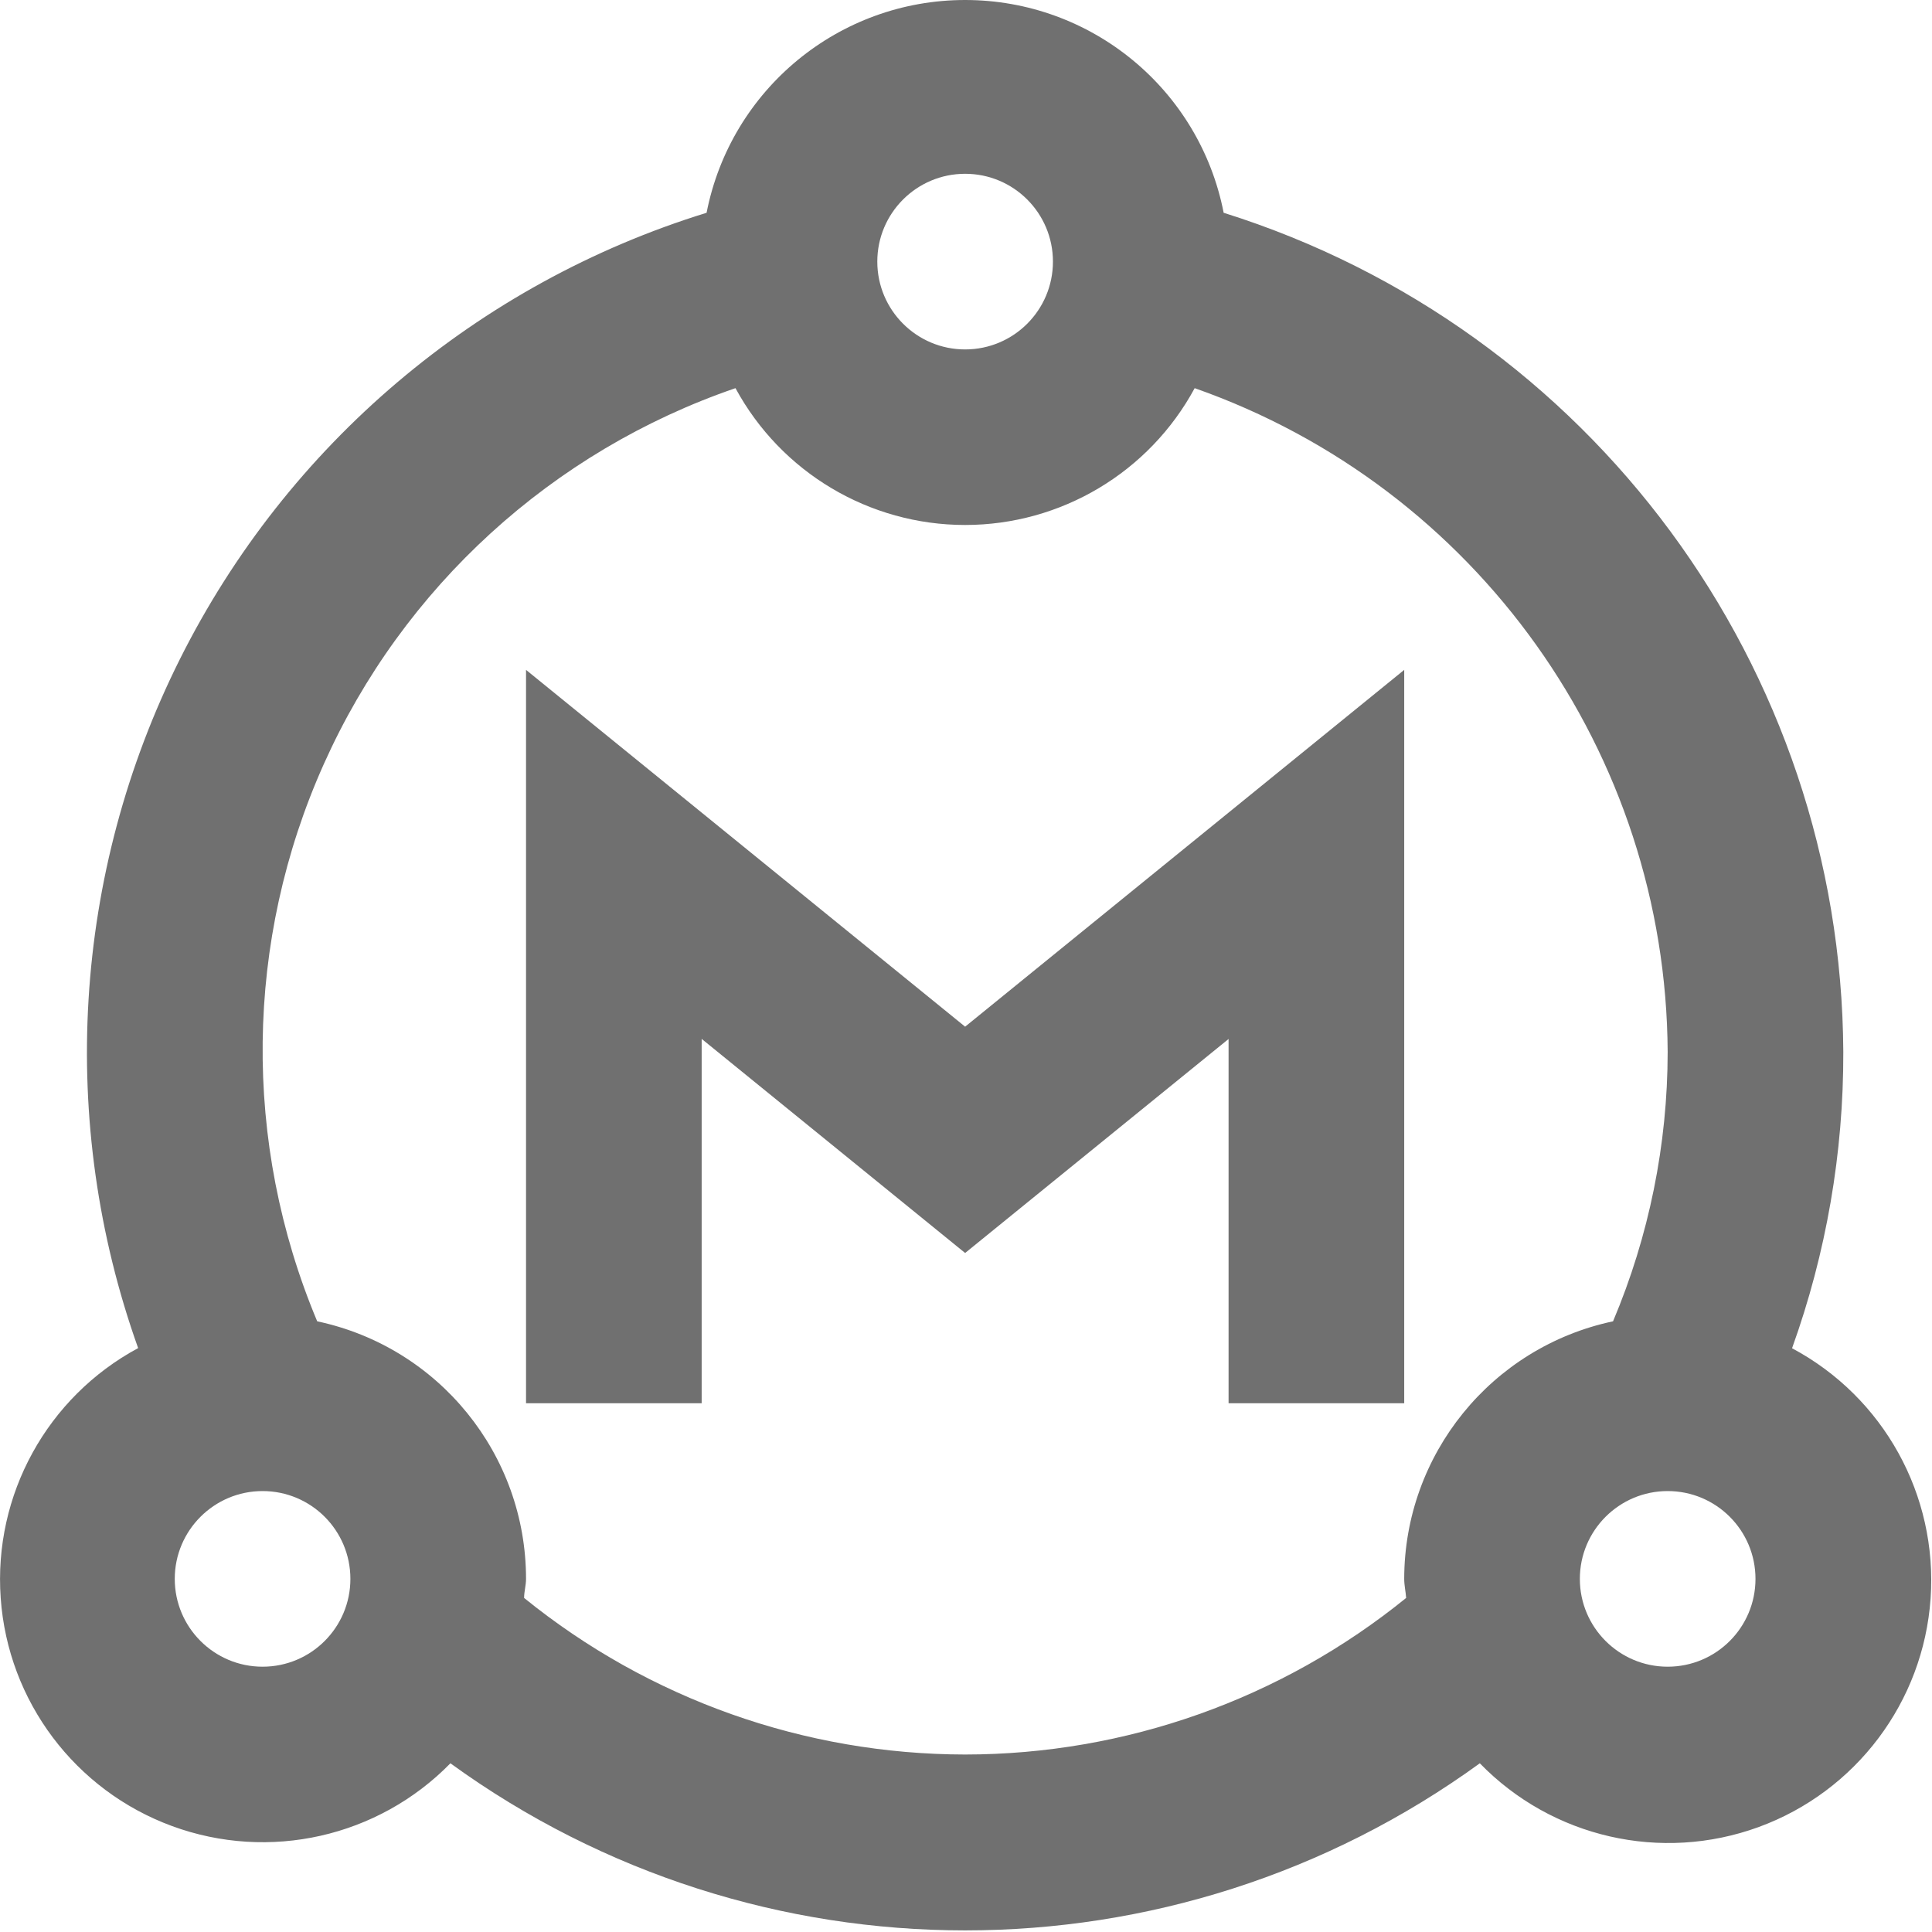
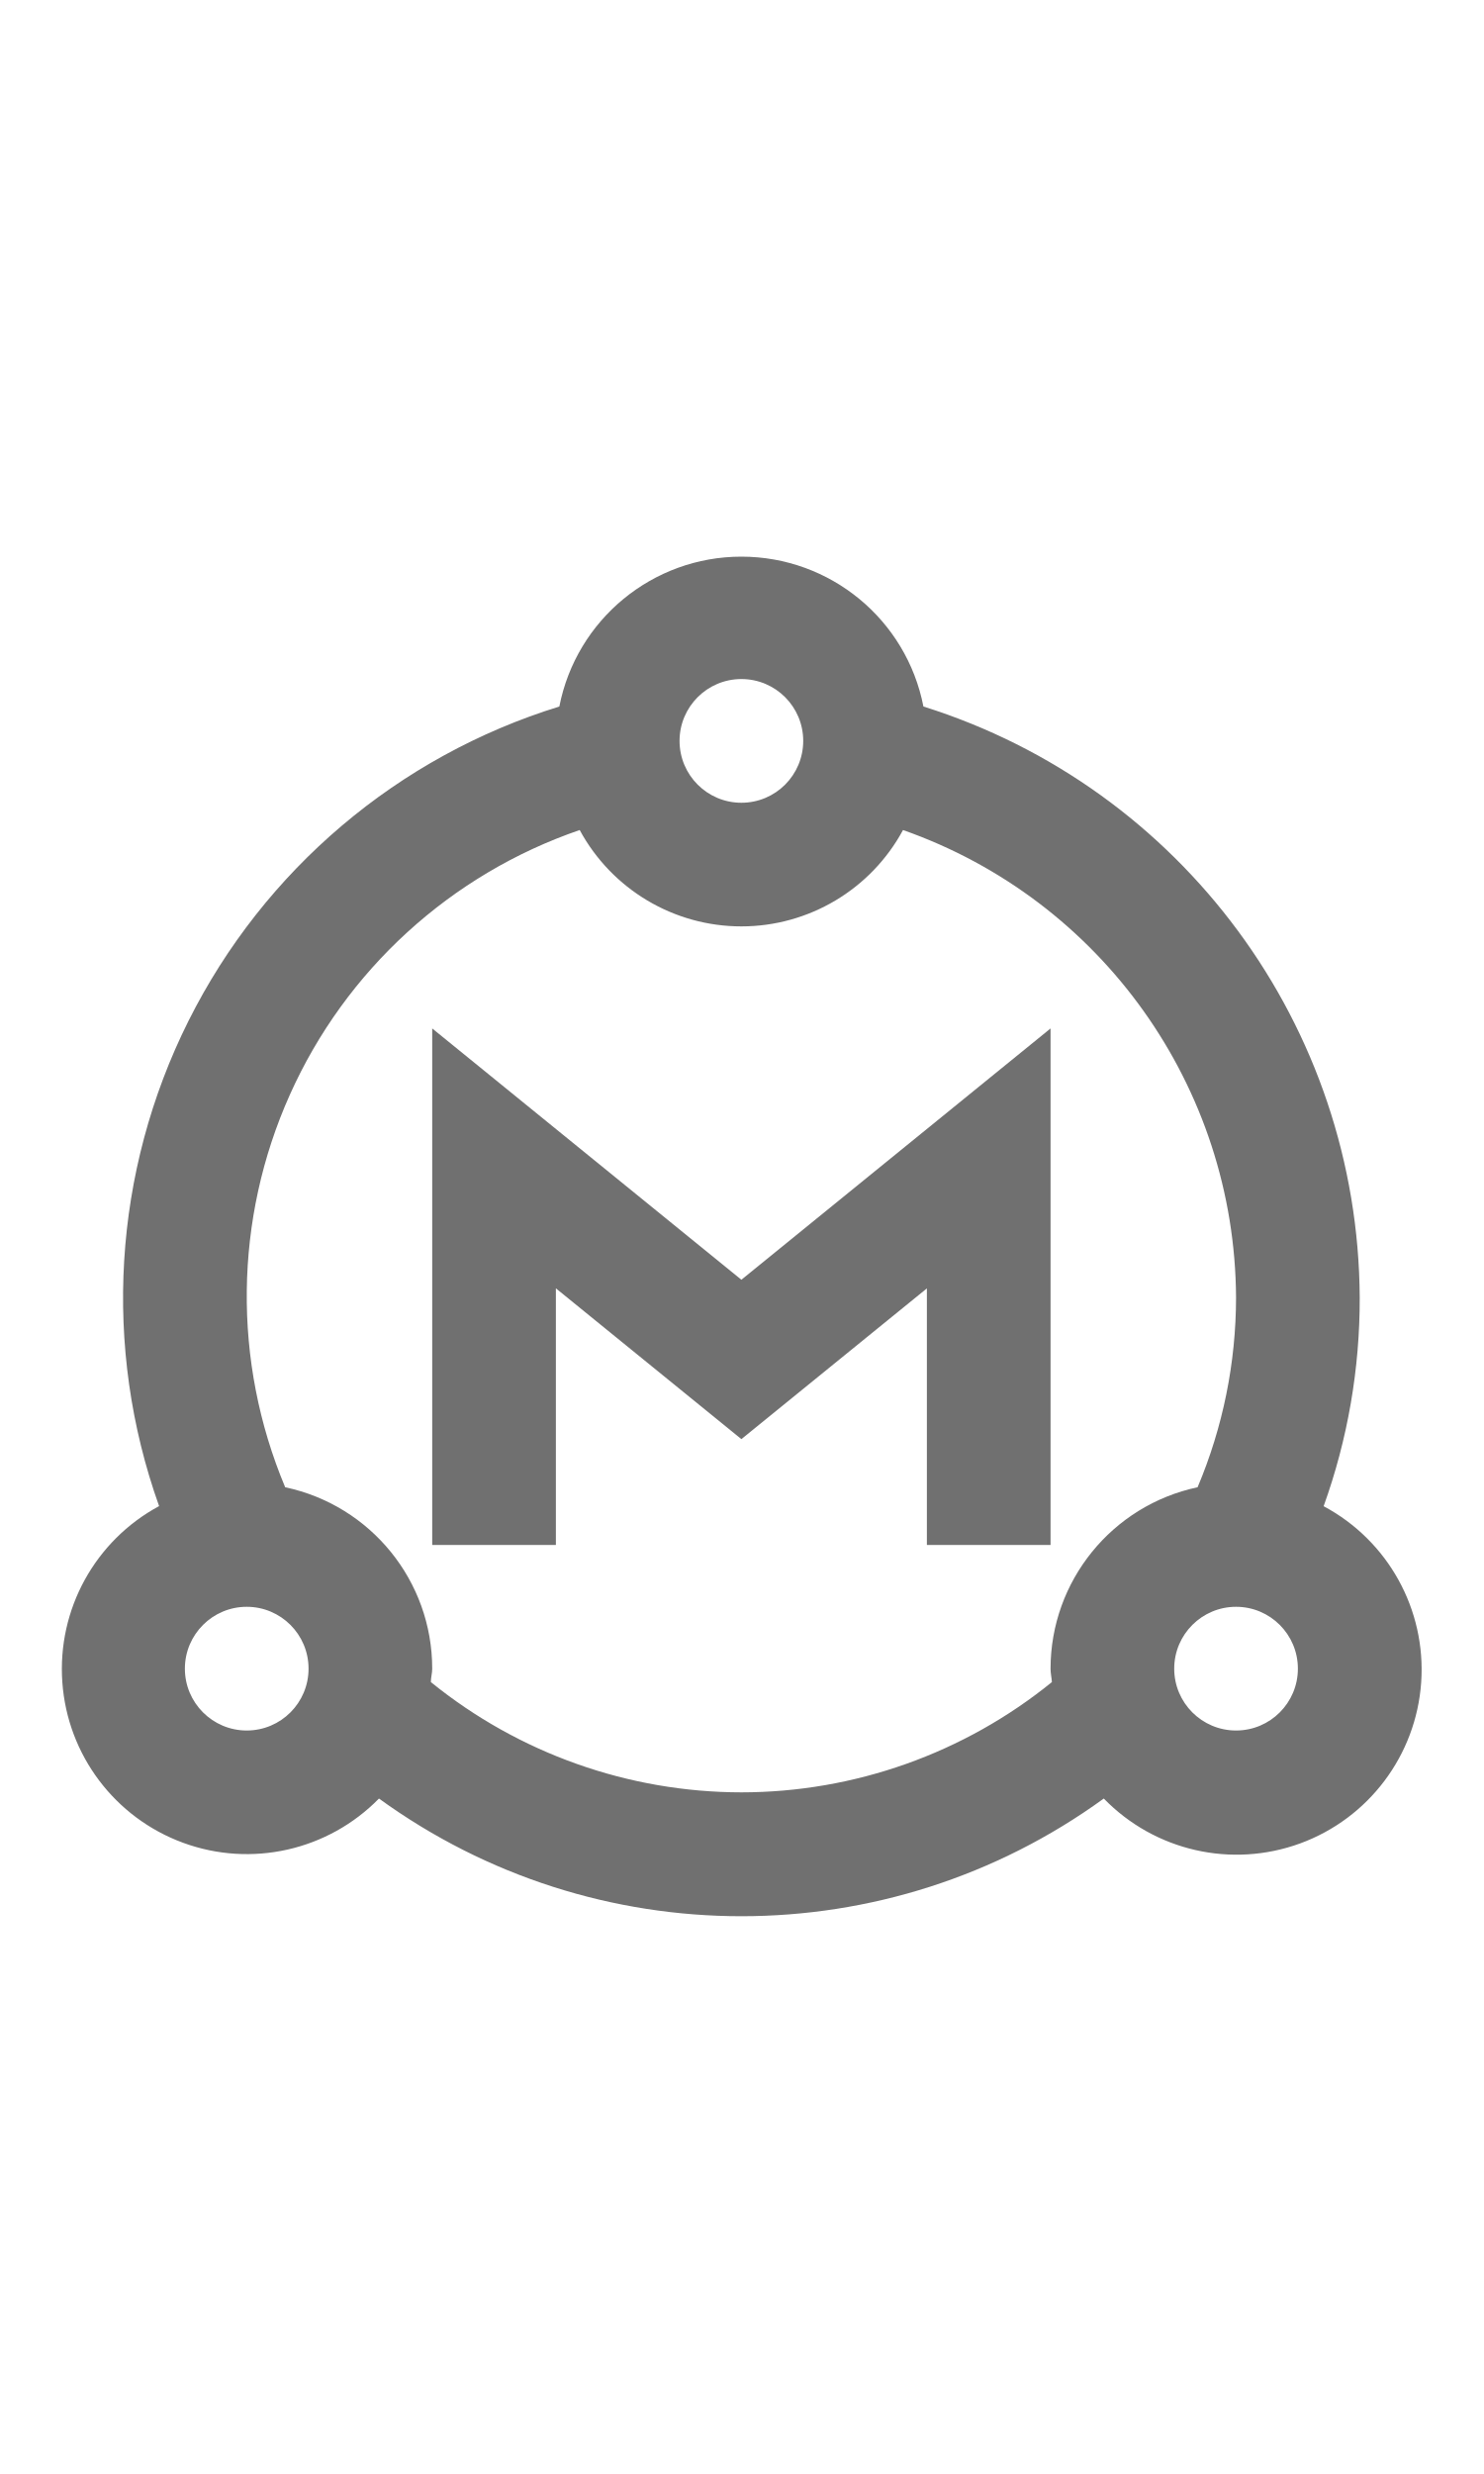
- <svg xmlns="http://www.w3.org/2000/svg" width="22px" height="22px" viewBox="0 0 22 22" version="1.1">
+ <svg xmlns="http://www.w3.org/2000/svg" width="24px" height="40px" viewBox="0 0 24 40" version="1.1">
  <g id="Page-1" stroke="none" stroke-width="1" fill="none" fill-rule="evenodd">
-     <g id="ic-nav-master" fill="#707070" fill-rule="nonzero">
-       <path d="M20.407,15.351 C20.796,14.269 20.993,13.128 20.99,11.979 C20.967,7.598 18.114,3.735 13.934,2.423 C13.659,1.015 12.425,-1.77635684e-15 10.99,-1.77635684e-15 C9.556,-1.77635684e-15 8.322,1.015 8.046,2.423 C5.438,3.228 3.271,5.064 2.049,7.505 C0.827,9.946 0.655,12.78 1.573,15.351 C0.537,15.909 -0.076,17.023 0.008,18.198 C0.091,19.372 0.855,20.388 1.96,20.794 C3.065,21.2 4.306,20.92 5.129,20.079 C8.625,22.616 13.356,22.616 16.851,20.079 C17.674,20.926 18.917,21.21 20.026,20.805 C21.135,20.399 21.902,19.38 21.984,18.202 C22.066,17.025 21.449,15.909 20.407,15.353 L20.407,15.351 Z M10.99,1.979 C11.543,1.979 11.99,2.427 11.99,2.979 C11.99,3.531 11.543,3.979 10.99,3.979 C10.438,3.979 9.99,3.531 9.99,2.979 C9.99,2.427 10.438,1.979 10.99,1.979 Z M2.99,18.979 C2.438,18.979 1.99,18.531 1.99,17.979 C1.99,17.427 2.438,16.979 2.99,16.979 C3.543,16.979 3.99,17.427 3.99,17.979 C3.99,18.531 3.543,18.979 2.99,18.979 Z M10.99,19.979 C9.162,19.977 7.389,19.348 5.968,18.196 C5.968,18.123 5.99,18.053 5.99,17.979 C5.99,16.563 4.998,15.34 3.612,15.046 C2.758,13.011 2.785,10.713 3.688,8.699 C4.59,6.685 6.288,5.136 8.375,4.42 C8.895,5.38 9.899,5.978 10.99,5.978 C12.081,5.978 13.085,5.38 13.604,4.42 C16.816,5.549 18.972,8.575 18.99,11.979 C18.989,13.033 18.778,14.075 18.368,15.046 C16.983,15.34 15.991,16.563 15.99,17.979 C15.99,18.053 16.007,18.123 16.012,18.196 C14.592,19.348 12.819,19.978 10.99,19.979 Z M18.99,18.979 C18.438,18.979 17.99,18.531 17.99,17.979 C17.99,17.427 18.438,16.979 18.99,16.979 C19.543,16.979 19.99,17.427 19.99,17.979 C19.99,18.531 19.543,18.979 18.99,18.979 Z" id="Path_18873" />
-       <polygon id="Path_18874" points="15.99 15.979 15.99 7.628 10.99 11.691 5.99 7.628 5.99 15.979 7.99 15.979 7.99 11.83 10.99 14.268 13.99 11.831 13.99 15.979" />
+     <g id="ic-nav-master">
+       <rect id="Rectangle-Copy-3" x="0" y="0" width="24" height="40" />
+       <g transform="translate(1, 9)" fill="#707070" fill-rule="nonzero">
+         <path d="M20.407,15.351 C20.796,14.269 20.993,13.128 20.99,11.979 C20.967,7.598 18.114,3.735 13.934,2.423 C13.659,1.015 12.425,-1.77635684e-15 10.99,-1.77635684e-15 C9.556,-1.77635684e-15 8.322,1.015 8.046,2.423 C5.438,3.228 3.271,5.064 2.049,7.505 C0.827,9.946 0.655,12.78 1.573,15.351 C0.537,15.909 -0.076,17.023 0.008,18.198 C0.091,19.372 0.855,20.388 1.96,20.794 C3.065,21.2 4.306,20.92 5.129,20.079 C8.625,22.616 13.356,22.616 16.851,20.079 C17.674,20.926 18.917,21.21 20.026,20.805 C21.135,20.399 21.902,19.38 21.984,18.202 C22.066,17.025 21.449,15.909 20.407,15.353 L20.407,15.351 Z M10.99,1.979 C11.543,1.979 11.99,2.427 11.99,2.979 C11.99,3.531 11.543,3.979 10.99,3.979 C10.438,3.979 9.99,3.531 9.99,2.979 C9.99,2.427 10.438,1.979 10.99,1.979 Z M2.99,18.979 C2.438,18.979 1.99,18.531 1.99,17.979 C1.99,17.427 2.438,16.979 2.99,16.979 C3.543,16.979 3.99,17.427 3.99,17.979 C3.99,18.531 3.543,18.979 2.99,18.979 Z M10.99,19.979 C9.162,19.977 7.389,19.348 5.968,18.196 C5.968,18.123 5.99,18.053 5.99,17.979 C5.99,16.563 4.998,15.34 3.612,15.046 C2.758,13.011 2.785,10.713 3.688,8.699 C4.59,6.685 6.288,5.136 8.375,4.42 C8.895,5.38 9.899,5.978 10.99,5.978 C12.081,5.978 13.085,5.38 13.604,4.42 C16.816,5.549 18.972,8.575 18.99,11.979 C18.989,13.033 18.778,14.075 18.368,15.046 C16.983,15.34 15.991,16.563 15.99,17.979 C15.99,18.053 16.007,18.123 16.012,18.196 C14.592,19.348 12.819,19.978 10.99,19.979 Z M18.99,18.979 C18.438,18.979 17.99,18.531 17.99,17.979 C17.99,17.427 18.438,16.979 18.99,16.979 C19.543,16.979 19.99,17.427 19.99,17.979 C19.99,18.531 19.543,18.979 18.99,18.979 Z" id="Path_18873" />
+         <polygon id="Path_18874" points="15.99 15.979 15.99 7.628 10.99 11.691 5.99 7.628 5.99 15.979 7.99 15.979 7.99 11.83 10.99 14.268 13.99 11.831 13.99 15.979" />
+       </g>
    </g>
  </g>
</svg>
